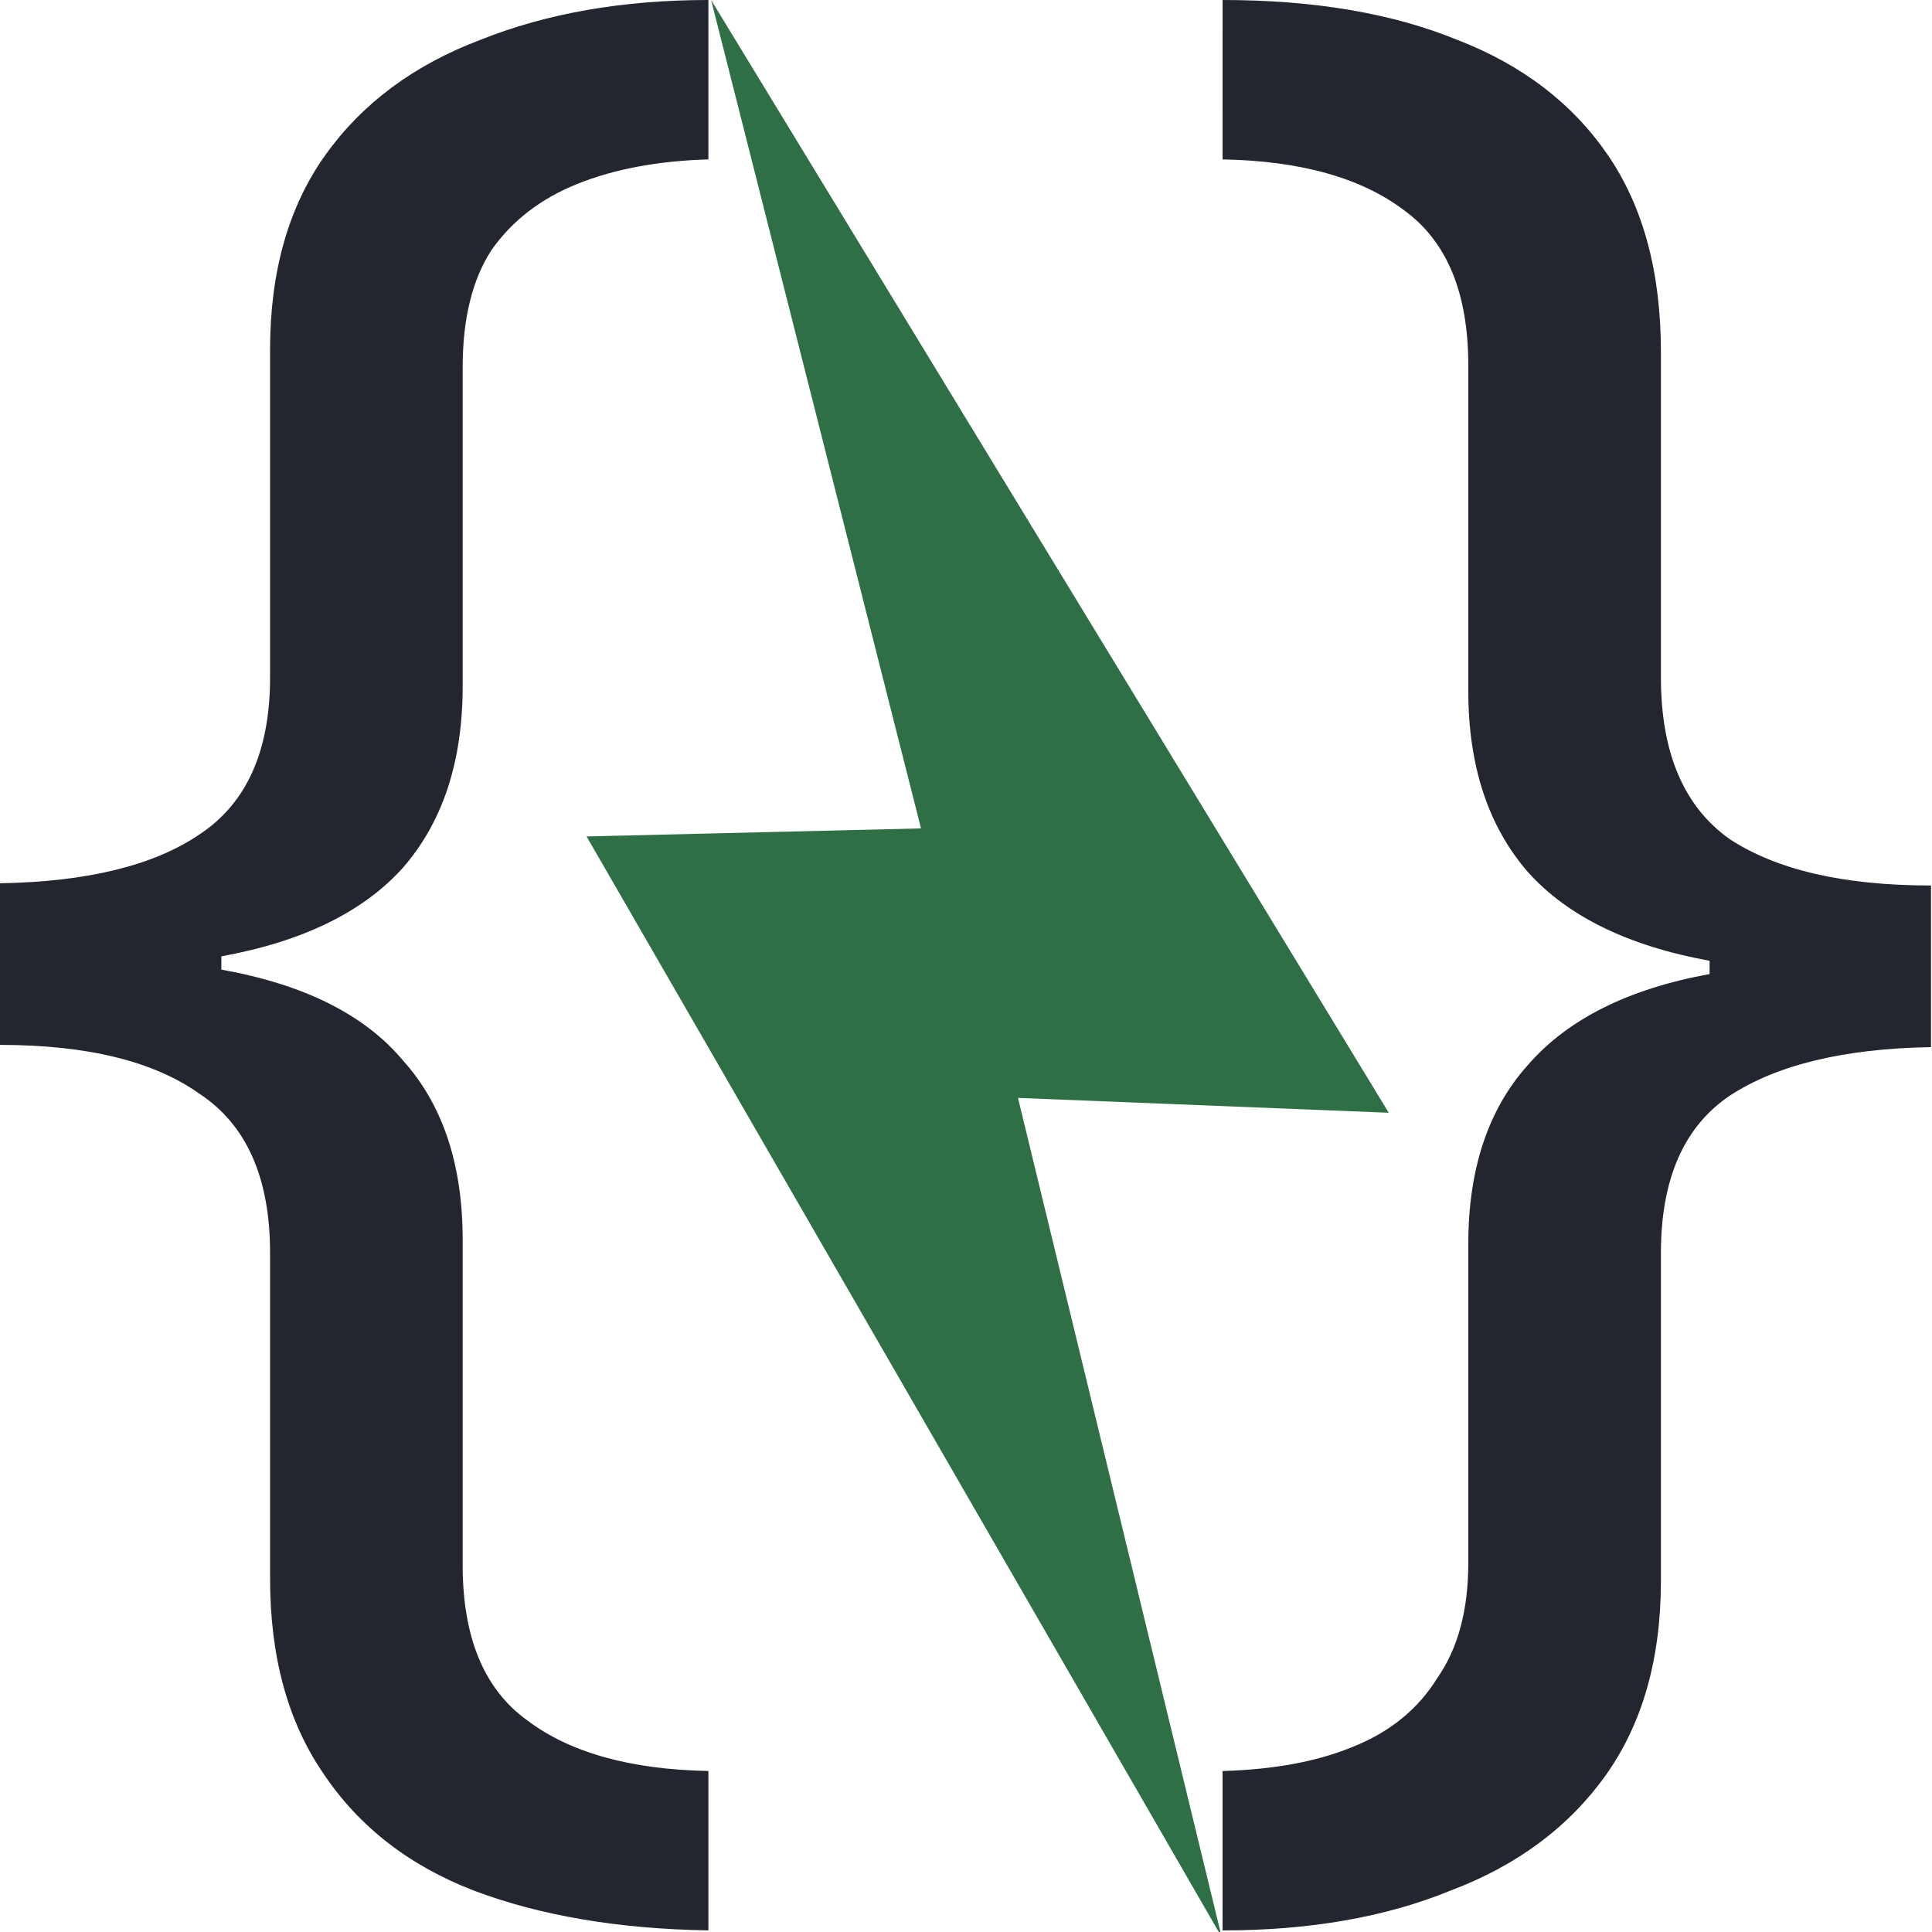
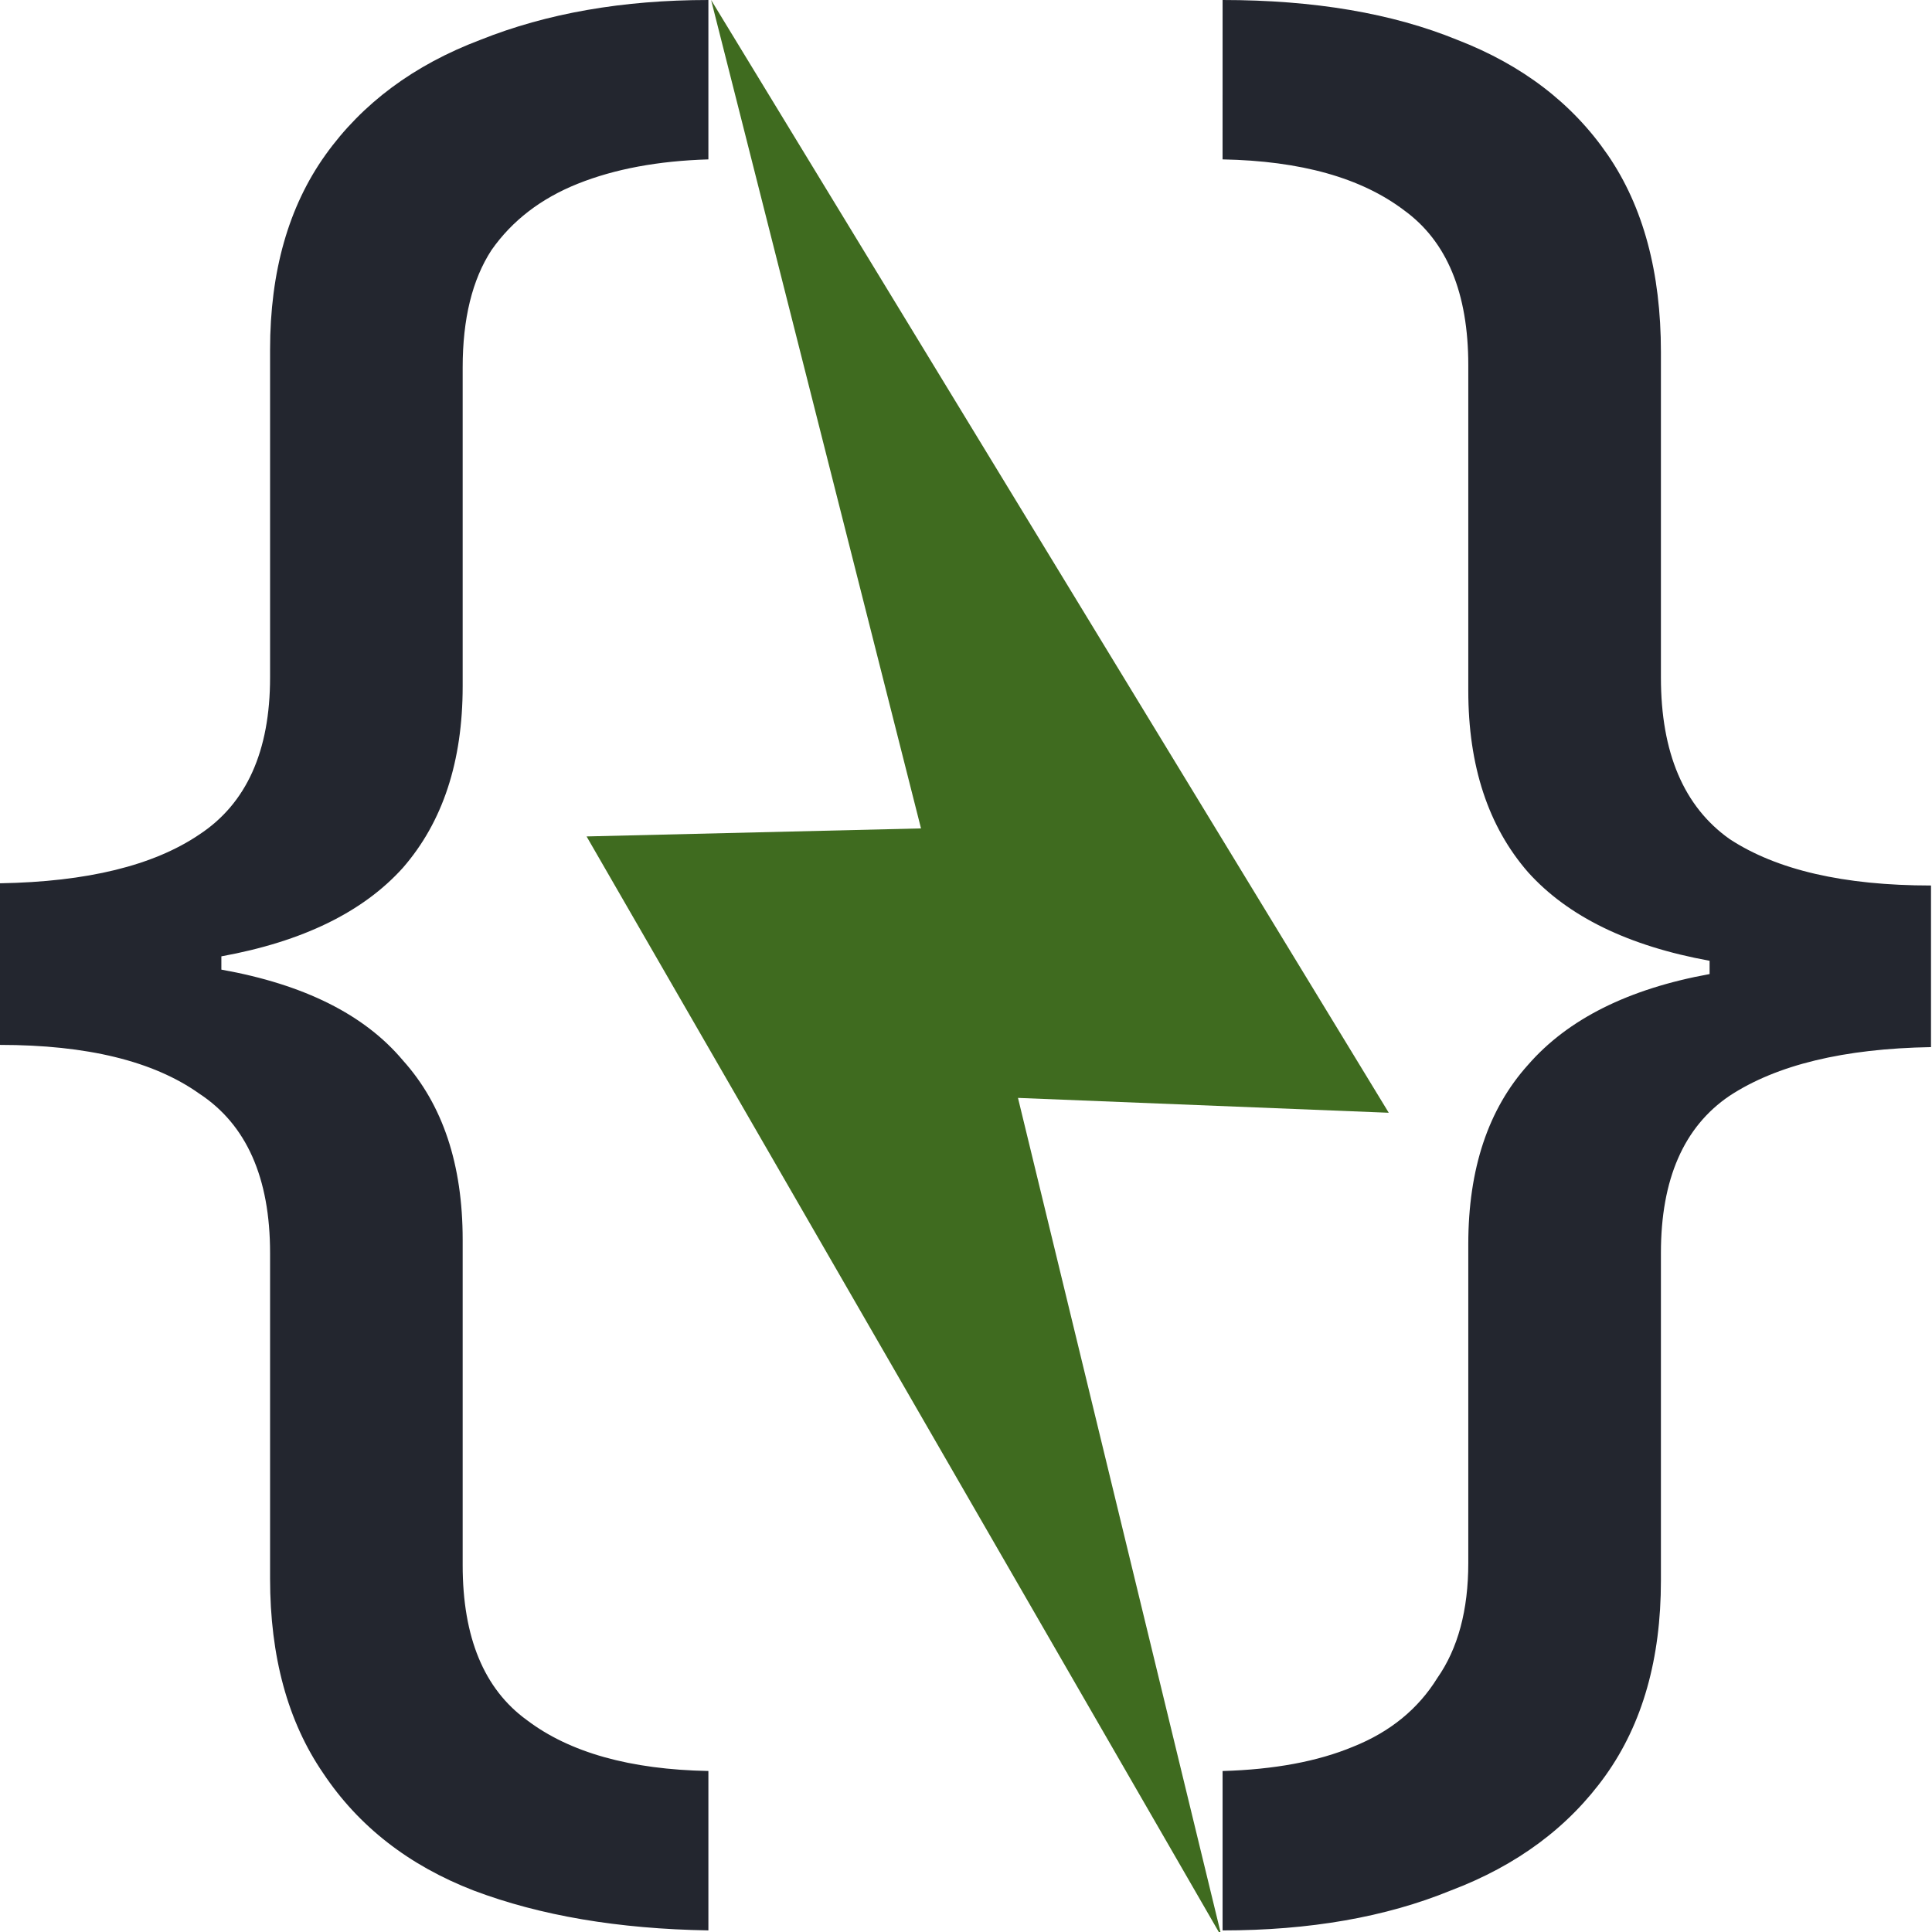
<svg xmlns="http://www.w3.org/2000/svg" viewBox="0 0 128 128">
-   <style>.braces { fill: #23262f } .bolt { fill: #2f6f45 } @media (prefers-color-scheme: dark) { .braces { fill: #e8eaf0 } .bolt { fill: #5bb37a } }</style>
+   <style>.braces { fill: #23262f } .bolt { fill: #3f6b1f } @media (prefers-color-scheme: dark) { .braces { fill: #e8eaf0 } .bolt { fill: #87af6a } }</style>
  <path class="braces" d="m 46.933,127.894 q -8.947,-0.147 -15.547,-2.64 -6.453,-2.493 -9.973,-7.773 -3.52,-5.133 -3.52,-12.907 V 83.014 q 0,-7.48 -4.693,-10.56 Q 8.653,69.227 4.6310425e-5,69.227 V 58.52 Q 8.653,58.373 13.2,55.293 17.893,52.213 17.893,44.88 V 23.173 q 0,-7.773 3.667,-12.907 Q 25.227,5.133 31.827,2.64 38.427,9.6740723e-6 46.933,9.6740723e-6 V 10.56 q -4.987,0.147 -8.653,1.613 -3.667,1.467 -5.72,4.4 -1.907,2.933 -1.907,7.773 v 21.12 q 0,7.48 -3.96,12.027 -3.96,4.4 -12.027,5.867 v 0.88 q 8.213,1.467 12.027,6.013 3.96,4.4 3.96,11.88 v 21.56 q 0,7.187 4.253,10.267 4.253,3.227 12.027,3.373 z M 81,9.6740723e-6 q 9.093,0 15.547,2.64 6.453,2.493 9.973,7.627 3.52,5.133 3.52,13.053 v 21.56 q 0,7.48 4.547,10.707 4.693,3.08 13.347,3.08 v 10.707 q -8.653,0.147 -13.347,3.227 -4.547,3.08 -4.547,10.413 v 21.707 q 0,7.773 -3.667,12.907 -3.667,5.133 -10.267,7.627 -6.453,2.64 -15.107,2.64 v -10.56 q 5.133,-0.147 8.653,-1.613 3.667,-1.467 5.573,-4.547 2.053,-2.933 2.053,-7.627 V 82.427 q 0,-7.48 3.96,-11.88 3.96,-4.547 12.027,-6.013 v -0.88 q -8.067,-1.467 -12.027,-5.867 -3.96,-4.547 -3.96,-12.027 v -21.56 q 0,-7.187 -4.253,-10.267 -4.253,-3.227 -12.027,-3.373 z" />
  <path class="bolt" d="M 47.113,4.6616994e-7 92.009,73.723 67.444,72.739 80.94,128.333 38.862,55.416 61.019,54.884 Z" />
</svg>
